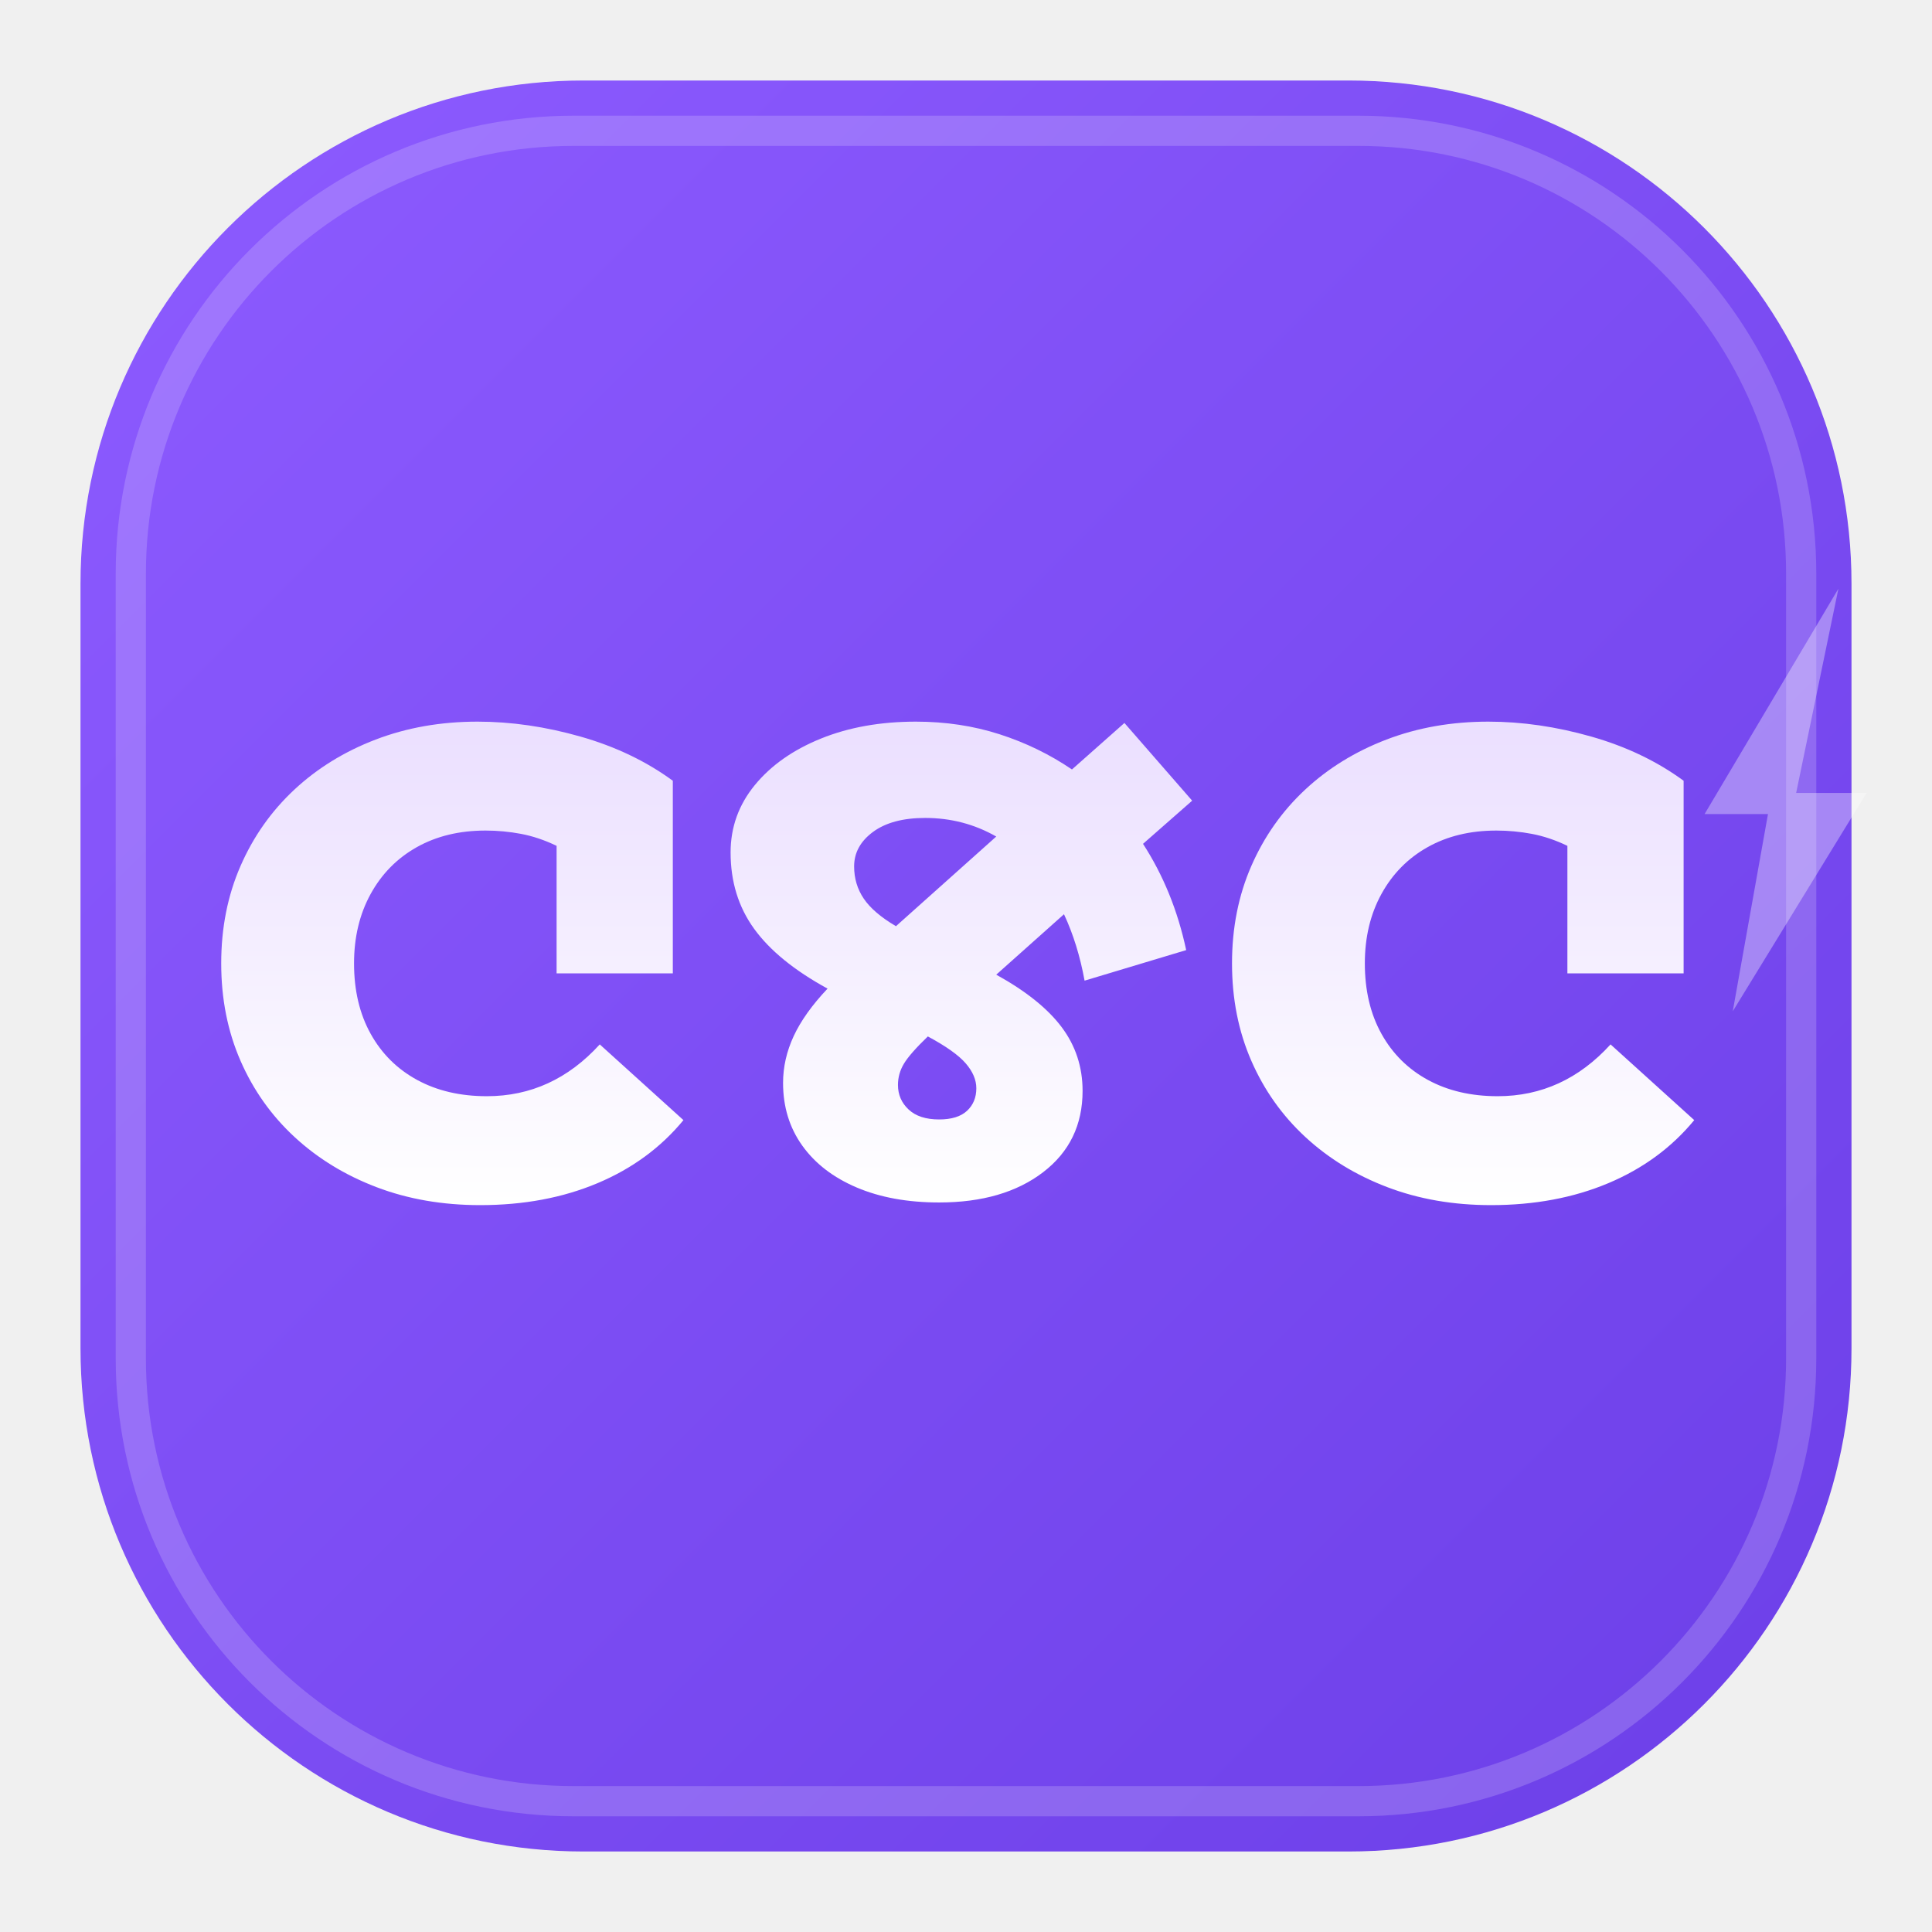
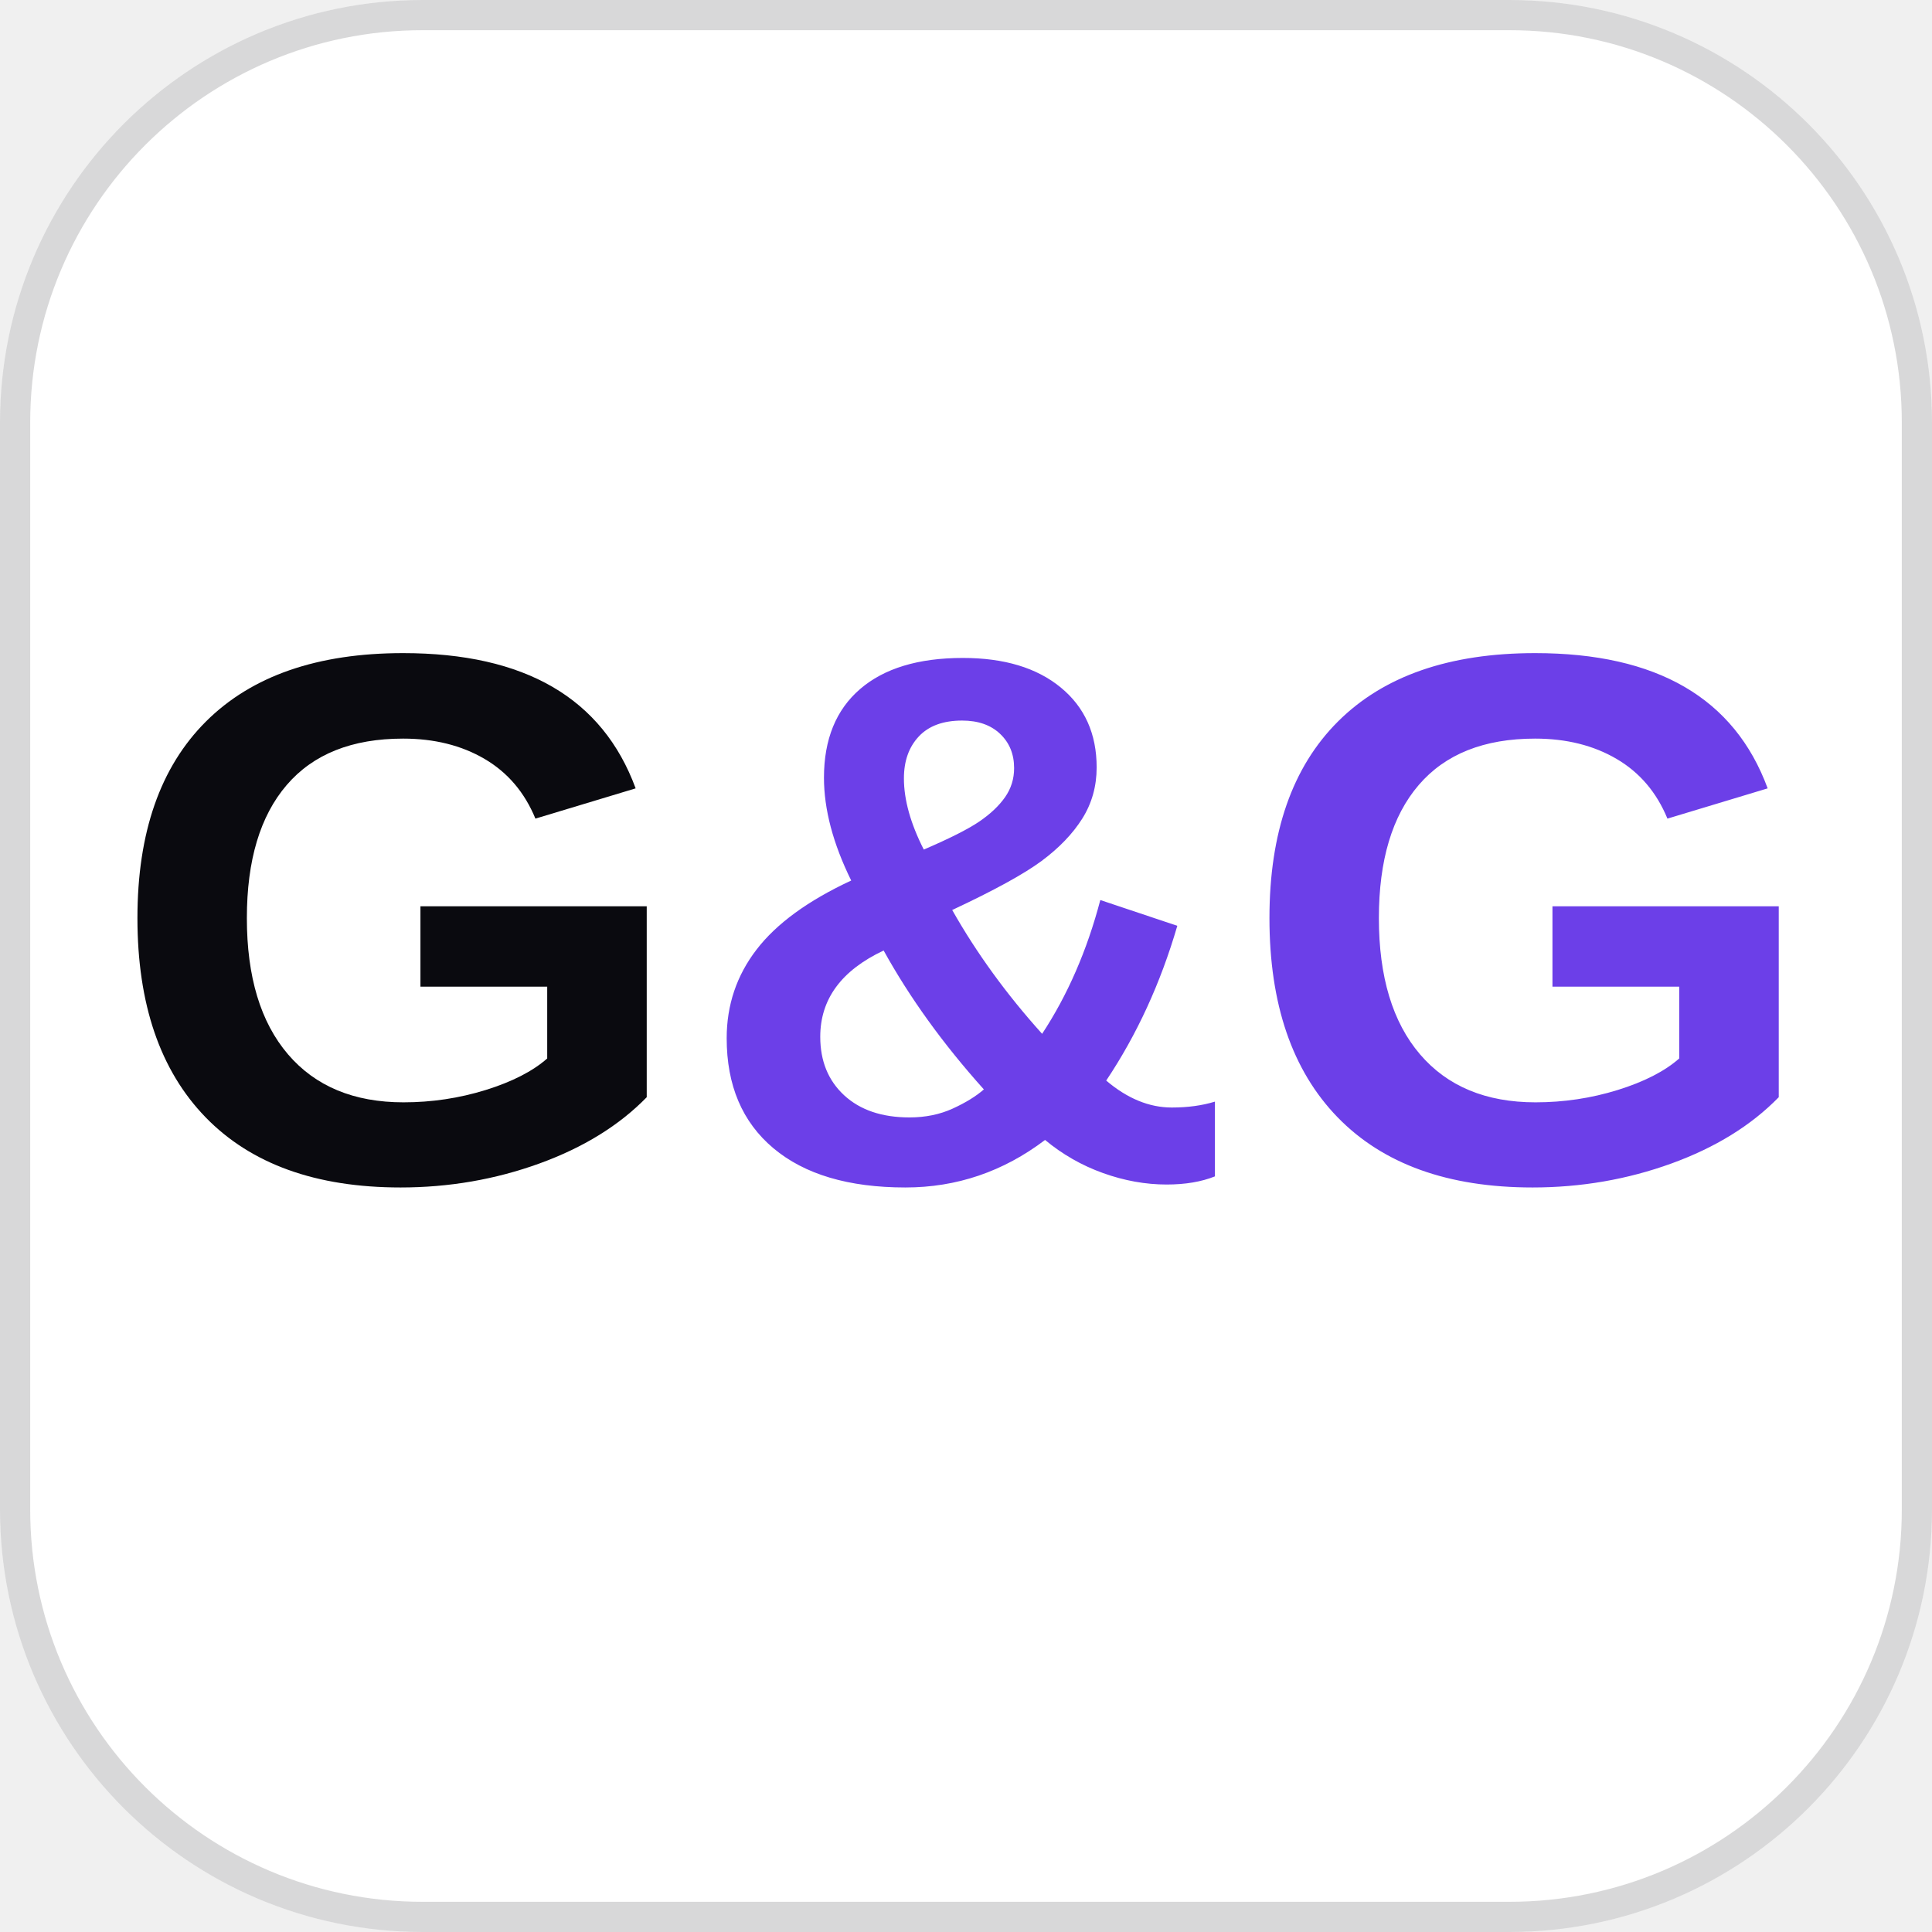
- <svg xmlns="http://www.w3.org/2000/svg" width="96" height="96" viewBox="0 0 96 96">
-   <defs>
-     <linearGradient id="tile" x1="0" y1="0" x2="1" y2="1">
-       <stop offset="0" stop-color="#8D5BFF" />
-       <stop offset="1" stop-color="#6C3FE8" />
-     </linearGradient>
-     <linearGradient id="mg" x1="0" y1="0" x2="0" y2="1">
-       <stop offset="0" stop-color="#FFFFFF" />
-       <stop offset="1" stop-color="#EBDFFF" />
-     </linearGradient>
-   </defs>
-   <rect x="4" y="4" width="88" height="88" rx="25" fill="url(#tile)" />
-   <rect x="6.5" y="6.5" width="83" height="83" rx="22" fill="none" stroke="#FFFFFF" stroke-opacity="0.18" stroke-width="1.5" />
-   <path d="M42 1.40Q33.70 1.40 26.65-1.30Q19.60-4 14.40-8.85Q9.20-13.70 6.30-20.35Q3.40-27 3.40-35Q3.40-43 6.30-49.65Q9.20-56.30 14.45-61.15Q19.70-66 26.80-68.70Q33.90-71.40 42.40-71.40Q52.20-71.40 60.05-68.10Q67.90-64.80 73-58.60L60.40-47.20Q53.30-55 43.40-55Q37.40-55 32.90-52.55Q28.40-50.10 25.90-45.60Q23.40-41.10 23.40-35Q23.40-29.10 25.90-24.55Q28.40-20 32.85-17.50Q37.30-15 43.20-15Q45.90-15 48.55-15.50Q51.20-16 53.90-17.30L53.90-36.50L71.40-36.50L71.40-7.50Q65.40-3.10 57.50-0.85Q49.60 1.40 42 1.40M149.60-10.50L139.40 1.20L131.50-5.80Q126.50-2.40 120.60-0.50Q114.70 1.40 108 1.40Q100 1.40 93.70-1.15Q87.40-3.70 83.75-8.15Q80.10-12.60 80.10-18.30Q80.10-24.90 83.65-29.80Q87.20-34.70 94.70-38.80Q91.20-42.50 89.60-45.95Q88-49.40 88-53Q88-58.40 90.90-62.45Q93.80-66.50 99.10-68.75Q104.40-71 111.50-71Q121.20-71 127.15-66.45Q133.10-61.90 133.10-54.20Q133.10-48.80 129.95-44.60Q126.80-40.40 120.10-36.70L130.30-27.60Q132.40-32.10 133.40-37.60L148.70-33Q146.80-24.10 142.20-17L149.60-10.50M120.10-15.90L105-29.40Q101.60-27.40 100.15-25.25Q98.70-23.10 98.70-20.40Q98.70-17.30 101.55-15.20Q104.40-13.10 109.40-13.10Q115.20-13.10 120.10-15.90M109.80-46Q113.90-48.20 115.50-50.05Q117.10-51.90 117.10-53.80Q117.10-55.90 115.70-57.20Q114.30-58.50 111.50-58.50Q108.50-58.50 106.90-57Q105.30-55.50 105.30-53.30Q105.30-51.60 106.20-50.10Q107.10-48.60 109.80-46M194.20 1.40Q185.90 1.40 178.85-1.30Q171.80-4 166.60-8.85Q161.40-13.70 158.50-20.35Q155.60-27 155.60-35Q155.60-43 158.50-49.65Q161.40-56.30 166.65-61.15Q171.90-66 179-68.70Q186.10-71.40 194.60-71.40Q204.40-71.40 212.25-68.10Q220.10-64.80 225.20-58.60L212.60-47.20Q205.50-55 195.60-55Q189.60-55 185.10-52.55Q180.60-50.10 178.10-45.60Q175.60-41.10 175.60-35Q175.60-29.10 178.10-24.55Q180.60-20 185.05-17.50Q189.50-15 195.40-15Q198.10-15 200.75-15.50Q203.40-16 206.10-17.30L206.10-36.50L223.60-36.50L223.60-7.50Q217.60-3.10 209.70-0.85Q201.80 1.40 194.20 1.40" transform="translate(9.87 36.32) scale(0.33 -0.33)" fill="url(#mg)" />
-   <path d="M61 15 L42 47 L51 47 L46 75 L65 44 L55 44 Z" transform="translate(70 24) scale(0.35)" fill="#FFFFFF" fill-opacity="0.35" />
-   <path d="M68 60 L70 71 L81 73 L70 75 L68 86 L66 75 L55 73 L66 71 Z" transform="translate(20 72) scale(0.85)" fill="#FFFFFF" fill-opacity="0.4" />
+ <svg xmlns="http://www.w3.org/2000/svg" width="512" height="512" viewBox="0 0 512 512">
+   <rect width="512" height="512" rx="112" fill="#FFFFFF" />
+   <rect x="4" y="4" width="504" height="504" rx="108" fill="none" stroke="rgba(10,10,15,0.16)" stroke-width="8" />
+   <text x="256" y="256" text-anchor="middle" dominant-baseline="middle" textLength="440" lengthAdjust="spacingAndGlyphs" font-family="Syne, Arial, sans-serif" font-weight="800" font-size="200" fill="#0A0A0F">G<tspan fill="#6C3FE8">&amp;G</tspan>
+   </text>
</svg>
